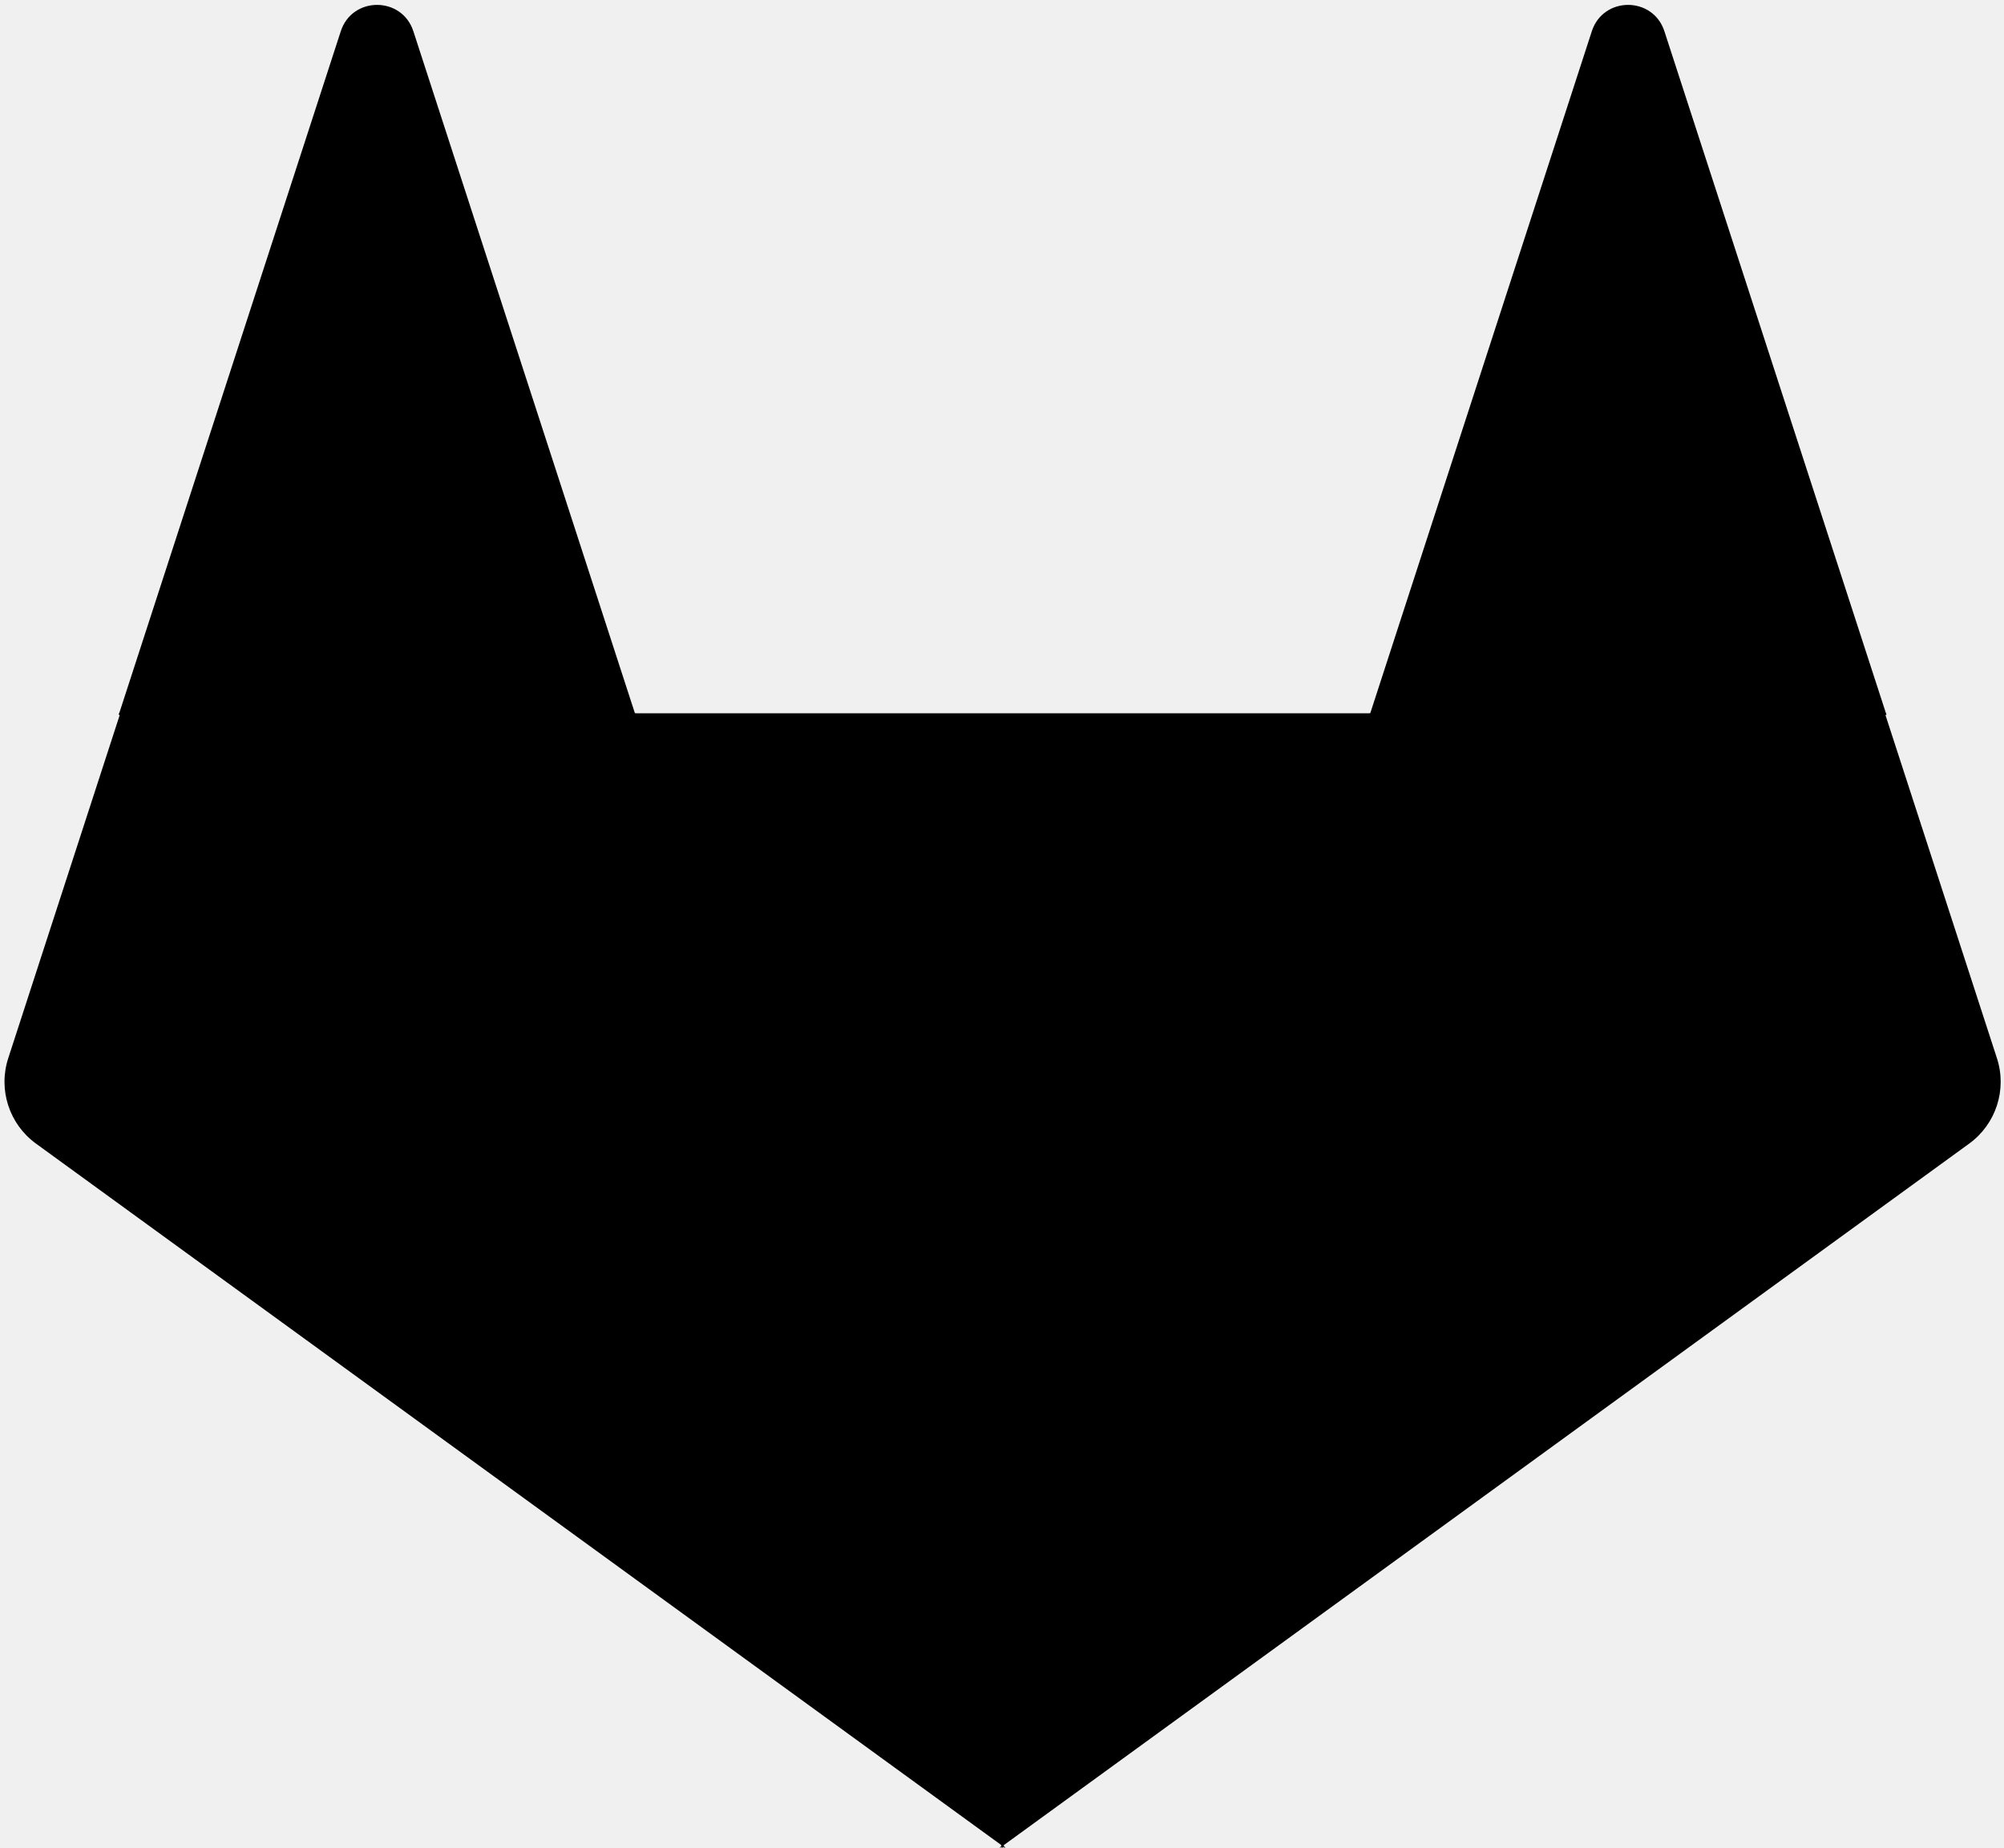
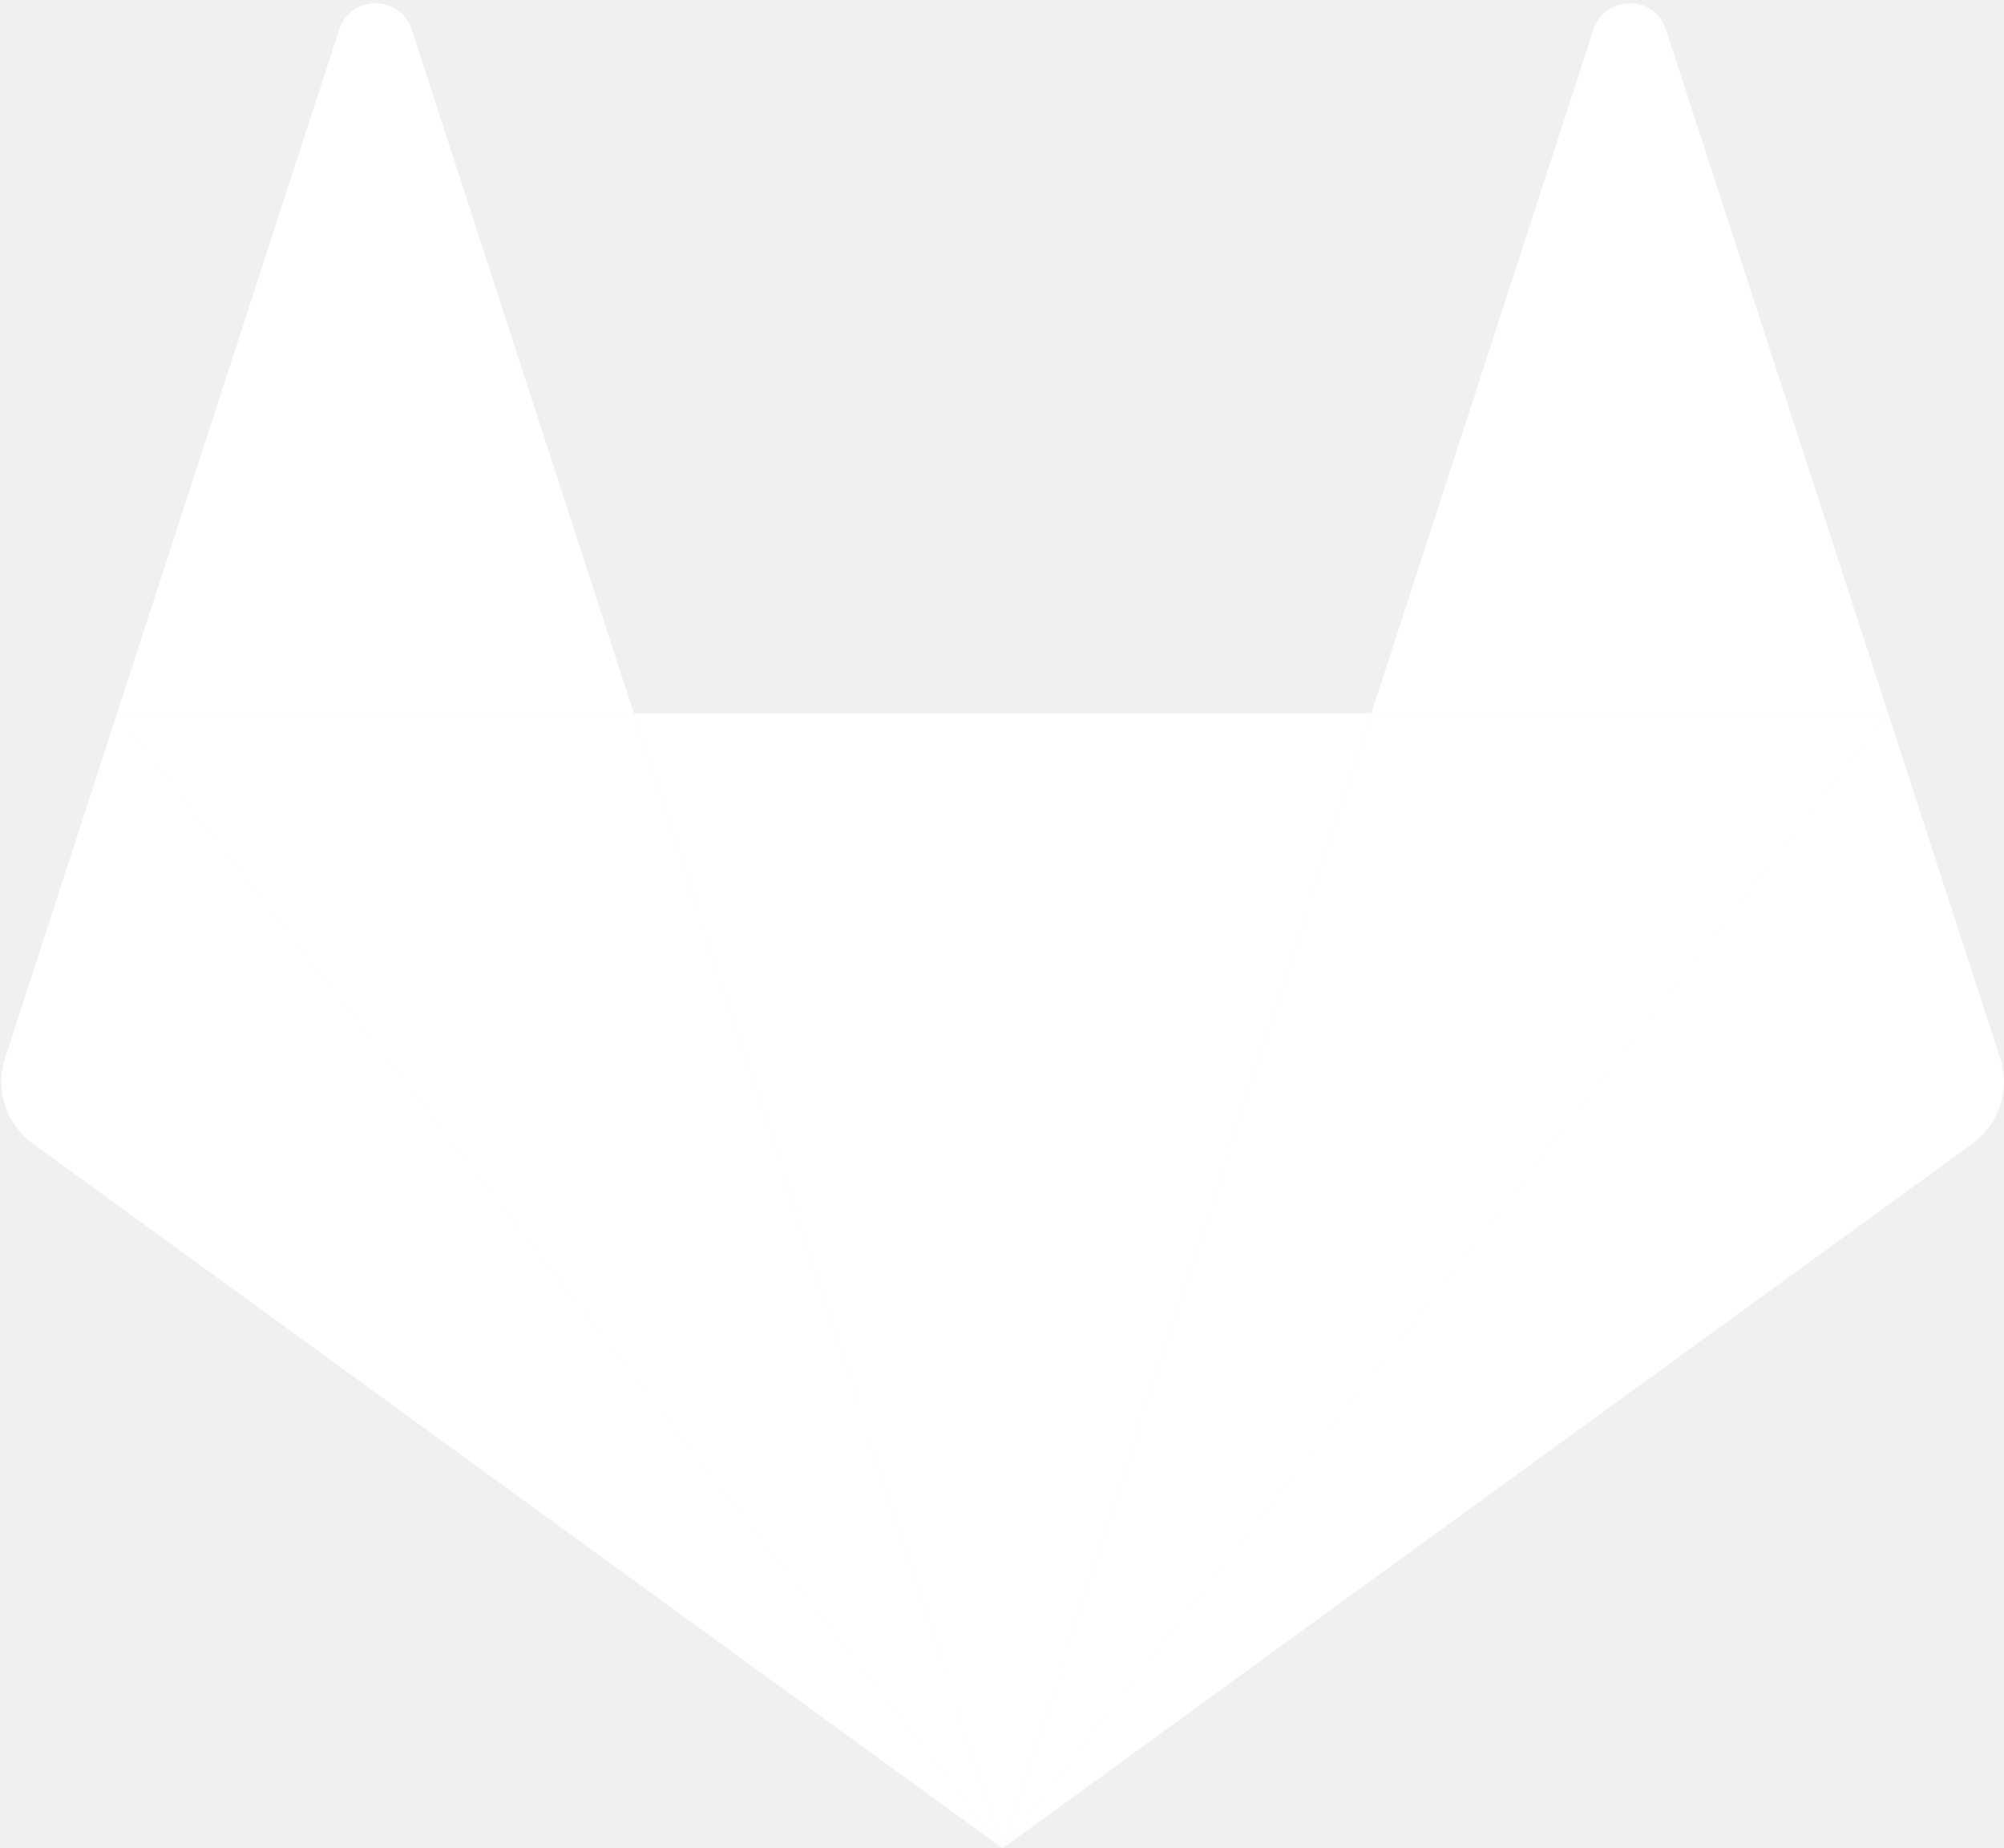
- <svg xmlns="http://www.w3.org/2000/svg" width="2500" height="2305" viewBox="0 0 256 236" preserveAspectRatio="xMinYMin meet" version="1.1" id="svg18">
+ <svg xmlns="http://www.w3.org/2000/svg" id="svg18" version="1.1" preserveAspectRatio="xMinYMin meet" viewBox="0 0 256 236" height="2305" width="2500">
  <defs id="defs22" />
-   <path d="M128.075 236.075l47.104-144.97H80.97l47.104 144.97z" fill="#E24329" id="path2" style="fill:#000000" />
-   <path d="M 128.28,236.074 81.175,91.104 h -66.014 z" fill="#FC6D26" id="path4" style="fill:#000000" />
-   <path d="M 15.366,91.104 1.052,135.16 a 9.752,9.752 0 0 0 3.542,10.903 l 123.891,90.012 -113.12,-144.97 z" fill="#FCA326" id="path6" style="fill:#000000" />
-   <path d="m 15.161,91.31 h 66.014 L 52.806,3.995 c -1.46,-4.493 -7.816,-4.492 -9.275,0 z" fill="#E24329" id="path8" style="fill:#000000" />
-   <path d="m 127.87,236.074 47.104,-144.97 h 66.015 l -113.12,144.97 z" fill="#FC6D26" id="path10" style="fill:#000000" />
-   <path d="m 240.784,91.104 14.314,44.056 a 9.752,9.752 0 0 1 -3.543,10.903 l -123.89,90.012 113.119,-144.97 z" fill="#FCA326" id="path12" style="fill:#000000" />
-   <path d="m 240.989,91.31 h -66.015 l 28.37,-87.315 c 1.46,-4.493 7.816,-4.492 9.275,0 z" fill="#E24329" id="path14" style="fill:#000000" />
+   <path style="fill:#ffffff" id="path2" fill="#E24329" d="M128.075 236.075l47.104-144.97H80.97l47.104 144.97z" />
+   <path style="fill:#ffffff" id="path4" fill="#FC6D26" d="M128.075 236.074L80.97 91.104H14.956l113.119 144.97z" />
+   <path style="fill:#ffffff" id="path6" fill="#FCA326" d="M14.956 91.104L.642 135.16a9.752 9.752 0 0 0 3.542 10.903l123.891 90.012-113.12-144.97z" />
+   <path style="fill:#ffffff" id="path8" fill="#E24329" d="M14.956 91.105H80.97L52.601 3.79c-1.46-4.493-7.816-4.492-9.275 0l-28.37 87.315z" />
+   <path style="fill:#ffffff" id="path10" fill="#FC6D26" d="M128.075 236.074l47.104-144.97h66.015l-113.12 144.97z" />
+   <path style="fill:#ffffff" id="path12" fill="#FCA326" d="M241.194 91.104l14.314 44.056a9.752 9.752 0 0 1-3.543 10.903l-123.89 90.012 113.119-144.97z" />
+   <path style="fill:#ffffff" id="path14" fill="#E24329" d="M241.194 91.105h-66.015l28.37-87.315c1.46-4.493 7.816-4.492 9.275 0l28.37 87.315z" />
</svg>
